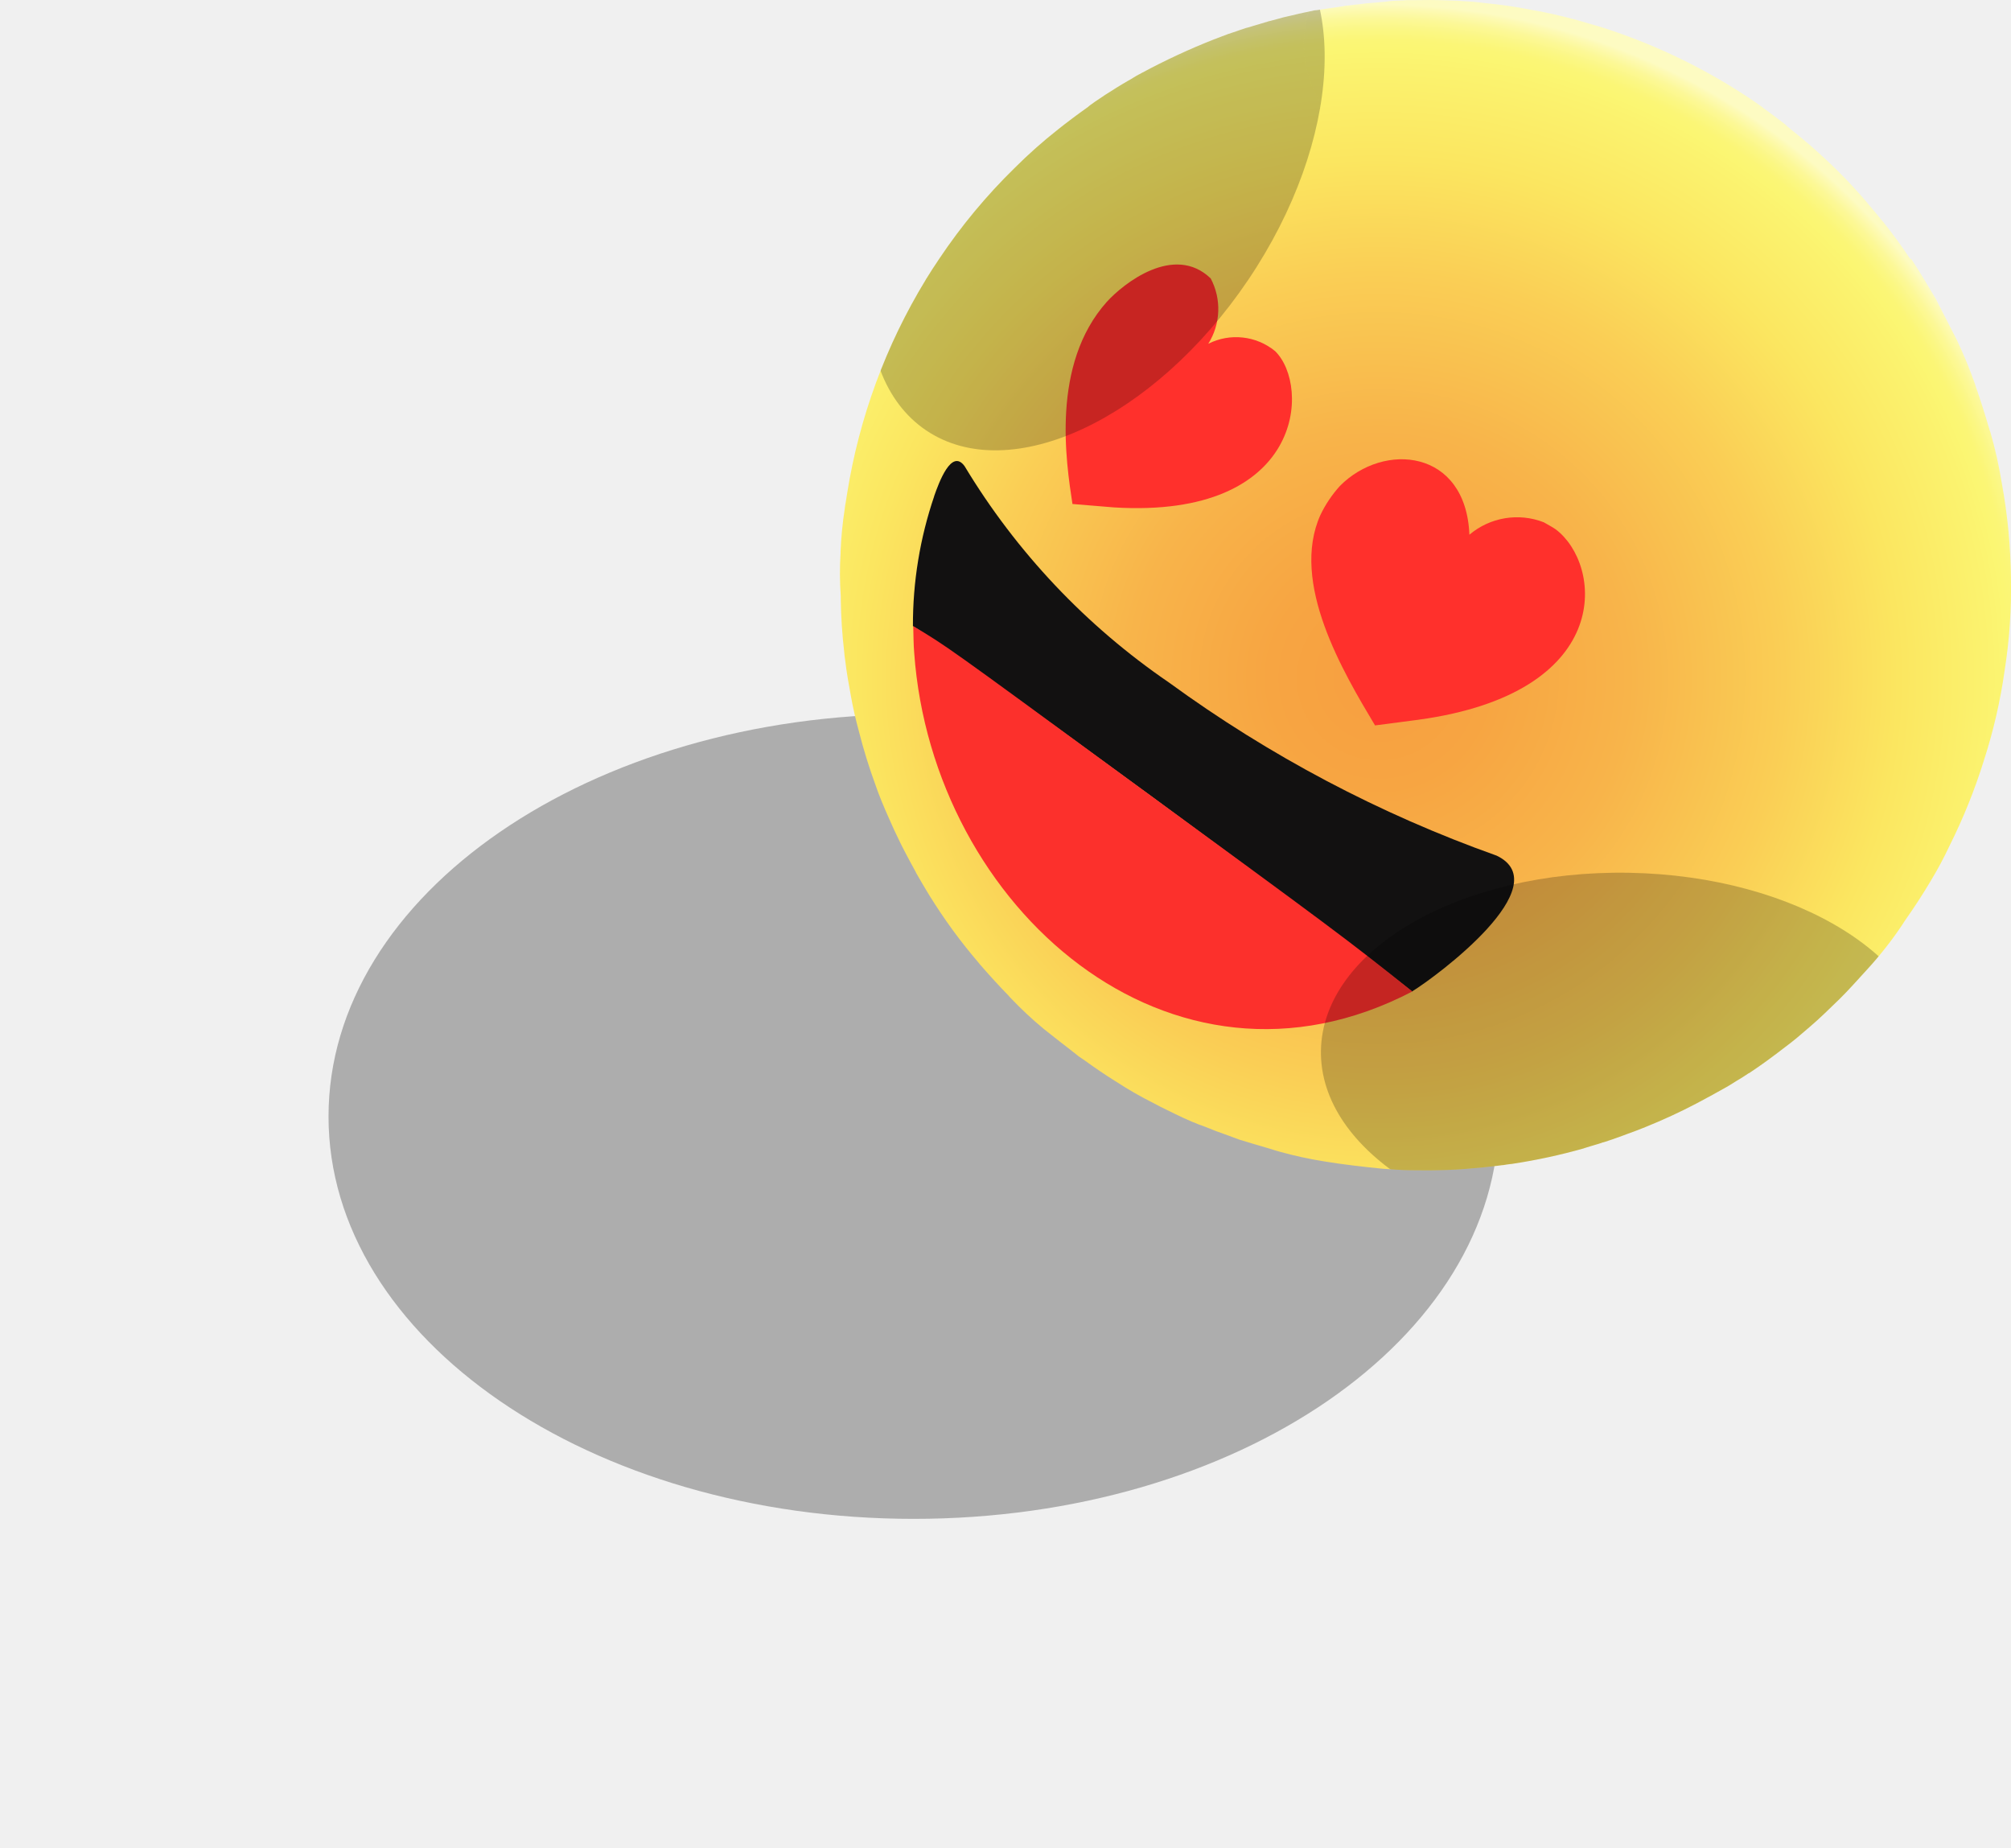
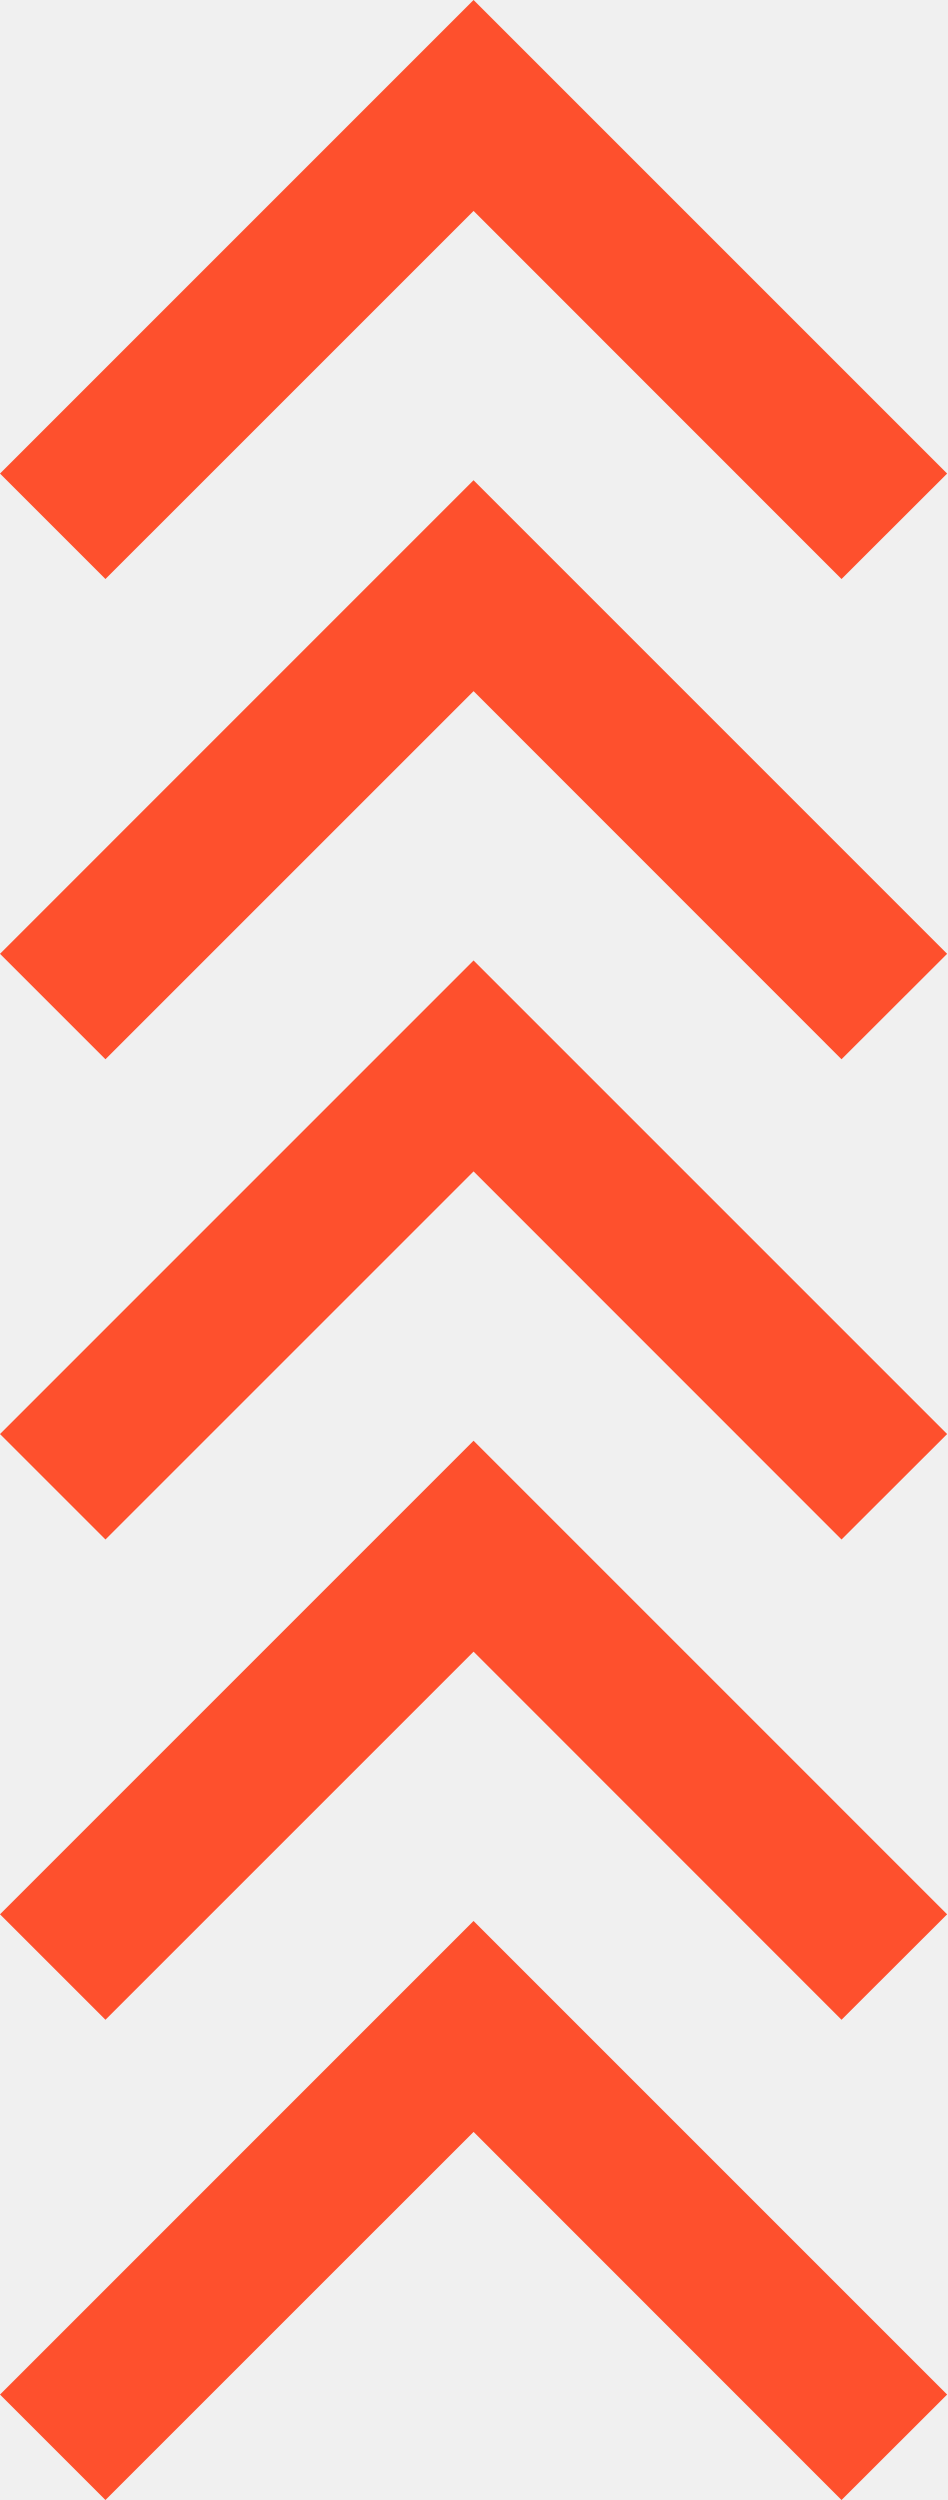
- <svg xmlns="http://www.w3.org/2000/svg" xmlns:xlink="http://www.w3.org/1999/xlink" width="82.478" height="75.758" viewBox="0 0 82.478 75.758">
-   <defs>
-     <radialGradient id="radial-gradient" cx="0.471" cy="0.58" r="0.575" gradientTransform="matrix(-0.999, -0.004, -0.004, 1, 0.933, 0.001)" gradientUnits="objectBoundingBox">
-       <stop offset="0" stop-color="#f79f40" />
-       <stop offset="0.163" stop-color="#f7a542" />
-       <stop offset="0.371" stop-color="#f8b44a" />
-       <stop offset="0.601" stop-color="#face55" />
-       <stop offset="0.771" stop-color="#fbe660" />
-       <stop offset="0.91" stop-color="#fbf36f" />
-       <stop offset="0.932" stop-color="#fbf672" />
-       <stop offset="0.947" stop-color="#fbf676" />
-       <stop offset="0.962" stop-color="#fbf783" />
-       <stop offset="0.978" stop-color="#fcf897" />
-       <stop offset="0.994" stop-color="#fdfab4" />
-       <stop offset="1" stop-color="#fdfbc2" />
-     </radialGradient>
-     <clipPath id="clip-path">
-       <path id="Trazado_116496" data-name="Trazado 116496" d="M52.65,29.84v-.06c0-.11-.03-.77-.15-1.75-.01-.09-.02-.17-.03-.26-.02-.12-.04-.25-.06-.38a23.894,23.894,0,0,0-3.15-8.77c0-.01-.01-.01-.01-.02-.17-.29-.35-.57-.54-.85h0a23.353,23.353,0,0,0-3.06-3.74,20.449,20.449,0,0,0-1.77-1.6c-.39-.32-.78-.62-1.19-.91a.265.265,0,0,1-.06-.05l-.05-.04-.21-.15c-.26-.18-.55-.37-.86-.57h0c-.01-.01-.02-.01-.03-.02-.15-.09-.3-.19-.47-.28-.07-.04-.15-.09-.22-.13s-.12-.07-.19-.11a1.092,1.092,0,0,0-.15-.08,25.413,25.413,0,0,0-2.93-1.4c-.26-.11-.47-.18-.58-.23l-.18-.07-.18-.07c-.01,0-.02-.01-.03-.01l-.04-.01-.3-.1-.04-.01c-.01,0-.03-.01-.04-.01l-.2-.07a2.759,2.759,0,0,0-.27-.08l-.23-.07c-.04-.01-.09-.03-.13-.04-.01,0-.03-.01-.04-.01s-.03-.01-.05-.01a.636.636,0,0,1-.07-.02l-.26-.07-.22-.06c-.07-.02-.14-.03-.21-.05h-.01l-.13-.03-.25-.06-.18-.04a2.049,2.049,0,0,0-.24-.05c-.01,0-.03-.01-.04-.01-.06-.01-.12-.03-.18-.04l-.11-.02-.13-.03h-.02l-.04-.01c-.02,0-.05-.01-.07-.01a1.766,1.766,0,0,1-.2-.04.6.6,0,0,0-.12-.02h0a2.068,2.068,0,0,1-.22-.04l-.19-.03c-.03-.01-.07-.01-.11-.02a.985.985,0,0,0-.17-.02,1,1,0,0,0-.16-.02l-.27-.03-.25-.03c-.03,0-.05-.01-.08-.01h-.02a1.641,1.641,0,0,0-.23-.02l-.34-.03c-.08-.01-.16-.01-.23-.02-.09-.01-.17-.01-.26-.02s-.18-.01-.27-.02A.97.97,0,0,1,29.76,7h-.37c-.48-.01-.96-.01-1.45,0-.11,0-.21,0-.31.01s-.22.01-.32.02c-.07,0-.13.01-.19.01-.16.01-.31.02-.46.04-.05,0-.11.01-.16.01-.22.02-.43.04-.64.07-.1.01-.2.02-.3.04h-.01c-.02,0-.04.01-.06.01q-.24.03-.45.06c-.11.02-.23.04-.34.05-.26.04-.47.08-.61.11-.7.14-1.38.3-2.06.5-.41.11-.77.22-1.21.38a24.021,24.021,0,0,0-5.31,2.61h0c-.17.11-.33.22-.49.33a.265.265,0,0,0-.06.05c-.28.2-.56.4-.84.61a.423.423,0,0,1-.07.05l-.02.02-.02.02c-.01.01-.02.02-.03.02s-.02.01-.03.02c-.08.06-.15.12-.23.18-.15.12-.3.24-.44.36-.08.07-.16.13-.24.2-.16.14-.32.27-.46.4l-.02.02-.02.02c-.03.03-.07.06-.1.09-.75.69-1.21,1.19-1.24,1.22-.23.25-.46.51-.69.77-.16.19-.33.38-.5.59-.01.01-.02.03-.04.04l-.03.03c-.34.42-.69.89-1.08,1.46l-.01.01-.01.01c-.01.01-.01.02-.02.02-.18.26-.36.55-.54.86-.16.26-.32.52-.46.75l-.46.88c-.15.29-.29.56-.42.82a16.758,16.758,0,0,0-.76,1.82h0v.01c-.22.6-.42,1.23-.6,1.84l-.01.02a.037.037,0,0,1-.01.03,17.968,17.968,0,0,0-.5,2.13,23.506,23.506,0,0,0-.17,7.66,22.794,22.794,0,0,0,.82,3.68,23.944,23.944,0,0,0,1.38,3.51,15.311,15.311,0,0,0,.75,1.42c.32.56.68,1.11,1.06,1.66.04.07.09.13.13.2a16,16,0,0,0,1.39,1.8c.34.37.78.88,1.14,1.24s.83.82,1.22,1.15h0c.42.37.6.53.99.83q.72.585,1.47,1.08h.01c.16.11.32.22.49.32.19.12.38.24.55.34.09.05.22.13.36.21a.573.573,0,0,1,.07.04c.15.09.33.18.52.29.04.02.09.05.13.07a22.789,22.789,0,0,0,2.12,1c.18.07.42.17.7.28l.24.09.42.15.3.1.11.03c.01,0,.01,0,.02.01l.16.05a2.759,2.759,0,0,0,.27.08l.26.08c.01,0,.02,0,.02.01a22.1,22.1,0,0,0,2.96.66l.09.01c.08.01.17.03.27.04h.03l.23.03.53.06c.24.03.56.05.79.07s.49.03.74.04h.02c.13.01.25.01.37.01.33.01.77,0,1.1.01s.79-.03,1.13-.05c.72-.06,1.68-.17,2.39-.28a18.747,18.747,0,0,0,1.84-.38c.14-.04.28-.08.43-.12.43-.12.87-.25,1.24-.36l.43-.16c.35-.12.69-.25,1.03-.38l.17-.06c.4-.15.89-.38,1.32-.59.19-.09.37-.18.55-.28a15.71,15.71,0,0,0,1.56-.88c.02-.01.03-.02.05-.03.41-.26.82-.52,1.22-.81.09-.06.18-.12.26-.17l.44-.34c.12-.09.23-.18.35-.27l.66-.52a14.289,14.289,0,0,0,1.37-1.26l.03-.03.07-.07c.35-.35.74-.77,1.2-1.29a.138.138,0,0,0,.03-.04h0a20.958,20.958,0,0,0,2.02-2.71c.01-.01.01-.02.02-.03.19-.3.38-.61.57-.95v-.01h0c.08-.14.16-.29.24-.44.11-.2.22-.41.31-.59l.09-.18c.16-.32.31-.65.47-.99.21-.47.41-.94.56-1.36h0c.26-.7.5-1.44.71-2.23.13-.48.25-.96.33-1.41.1-.48.18-.98.25-1.5.02-.12.03-.23.05-.34.08-.69.14-1.41.16-2.14v-.13C52.68,31.04,52.68,30.45,52.65,29.84Z" transform="translate(-4.654 -6.992)" />
-     </clipPath>
-     <linearGradient id="linear-gradient" x1="-0.166" y1="-323.933" x2="-1.166" y2="-323.933" gradientUnits="objectBoundingBox">
-       <stop offset="0" stop-color="#19b79c" />
-       <stop offset="0.405" stop-color="#1dbb9e" />
-       <stop offset="0.825" stop-color="#2ac8a3" />
-       <stop offset="0.997" stop-color="#31cfa6" />
-     </linearGradient>
-     <linearGradient id="linear-gradient-2" x1="-2.106" y1="-363.238" x2="-3.08" y2="-363.238" xlink:href="#linear-gradient" />
-     <clipPath id="clip-path-2">
-       <path id="Trazado_116504" data-name="Trazado 116504" d="M4.652,29.65v-.06a15.757,15.757,0,0,1,.17-1.74,2.335,2.335,0,0,1,.04-.26c.02-.12.04-.25.06-.38a24.088,24.088,0,0,1,3.22-8.75c0-.01.01-.01.01-.02.18-.29.36-.57.55-.85h0a23.39,23.39,0,0,1,3.09-3.72,20.134,20.134,0,0,1,1.78-1.58q.585-.465,1.2-.9a.265.265,0,0,0,.06-.05l.05-.04.21-.15c.26-.18.55-.37.86-.56h0c.01-.01.02-.01.03-.02.15-.09.31-.19.47-.28a2.53,2.53,0,0,0,.22-.13c.06-.04.12-.07.19-.11.05-.03.1-.05.15-.08a27.308,27.308,0,0,1,2.95-1.37c.26-.1.47-.18.58-.22l.18-.06.18-.06c.01,0,.02-.01.03-.01l.05-.02.3-.1.04-.01c.01,0,.03-.01.04-.01l.2-.06c.08-.02.19-.06.27-.08l.23-.07a.647.647,0,0,0,.13-.04c.01,0,.03-.01.04-.01s.03-.01.05-.01a.637.637,0,0,0,.07-.02l.26-.07.22-.06c.07-.02.14-.03.21-.05h.01l.13-.03c.08-.02.18-.04.25-.06l.18-.04c.08-.02.16-.03.24-.05.01,0,.03-.01.04-.01a1.163,1.163,0,0,0,.18-.04l.11-.01.13-.02h.02l.04-.01c.02,0,.05-.01.07-.01l.2-.03c.04-.01.09-.01.13-.02h0l.22-.03.19-.03a.516.516,0,0,0,.11-.02.985.985,0,0,1,.17-.02c.06-.01.11-.01.16-.02l.27-.03.25-.03c.03,0,.05-.01.08-.01h.02c.07-.01.15-.01.23-.02l.34-.03c.08-.01.16-.01.23-.02a1.569,1.569,0,0,1,.24-.03,2.437,2.437,0,0,1,.27-.01.86.86,0,0,1,.16-.01l.15-.01h.24c.49-.01.97-.01,1.45.01.11,0,.21.01.31.01s.22.01.32.02c.07,0,.13.01.19.01.16.01.31.02.46.04.05.01.11.01.16.02.22.02.43.05.64.07.1.01.2.03.3.04h.01c.02,0,.04.01.06.01.16.02.31.05.45.07l.34.06c.26.05.47.09.6.11.69.14,1.38.31,2.06.52.41.11.76.23,1.21.39a24.178,24.178,0,0,1,5.28,2.65h0c.16.11.33.22.49.34a.265.265,0,0,1,.06.05c.28.2.56.41.83.62a.424.424,0,0,0,.07.05l.02.02.02.02.03.03c.01.01.02.01.02.02.08.06.15.12.22.18.15.12.3.24.44.36.08.07.16.14.24.2.16.14.31.28.46.41l.02.02.02.02c.03.03.07.06.1.09.75.69,1.2,1.2,1.23,1.23.23.25.46.51.68.78.16.19.32.38.49.59.01.01.02.03.04.04l.02.03c.33.42.69.89,1.07,1.47l.04.01.01.01c.01.01.01.02.02.02.17.26.36.56.54.86.16.26.31.53.45.75l.45.88c.15.29.29.56.42.82a18.431,18.431,0,0,1,.75,1.83h0v.01c.21.6.41,1.23.59,1.85l.01.02a.037.037,0,0,0,.01.03,17.59,17.59,0,0,1,.48,2.14,22.71,22.71,0,0,1,.37,3.87,21.465,21.465,0,0,1-.26,3.8,21.96,21.96,0,0,1-.85,3.68,23.286,23.286,0,0,1-1.41,3.5,15.244,15.244,0,0,1-.76,1.42c-.33.56-.69,1.11-1.07,1.65-.04.07-.09.13-.13.2a15.2,15.2,0,0,1-1.41,1.79c-.34.37-.79.88-1.15,1.23s-.84.82-1.22,1.14h0c-.43.37-.6.52-1,.82-.49.38-.98.74-1.48,1.07H41.9c-.16.11-.32.21-.49.31-.19.12-.38.24-.55.33-.09.05-.22.12-.36.2a.574.574,0,0,0-.07.04c-.15.08-.33.18-.52.28-.04.02-.09.05-.13.07a23.108,23.108,0,0,1-2.12.98c-.18.07-.42.17-.71.27l-.24.09-.42.15-.3.1-.11.03c-.01,0-.01,0-.02.01l-.16.05c-.08.02-.19.06-.27.08l-.26.08c-.01,0-.02,0-.02.01a23.962,23.962,0,0,1-2.96.64l-.09.01c-.08.01-.17.02-.27.04H31.8l-.23.03-.53.06c-.24.02-.56.05-.79.07s-.49.03-.74.04h-.02c-.13,0-.25.01-.37.01-.33.01-.77,0-1.1,0s-.79-.04-1.13-.06c-.72-.07-1.68-.18-2.39-.3a16.281,16.281,0,0,1-1.84-.4c-.14-.04-.28-.08-.43-.13-.43-.12-.87-.26-1.24-.37l-.43-.16c-.35-.12-.69-.25-1.03-.39l-.17-.06c-.4-.15-.88-.38-1.32-.6-.19-.09-.37-.18-.55-.28a15.612,15.612,0,0,1-1.55-.89.219.219,0,0,0-.05-.03c-.41-.26-.81-.53-1.21-.82-.09-.06-.17-.12-.25-.17L14,49.97c-.12-.09-.23-.18-.35-.27l-.66-.52a15.233,15.233,0,0,1-1.36-1.27l-.03-.03-.06-.07c-.34-.35-.74-.78-1.19-1.3a.138.138,0,0,1-.03-.04h0a21.889,21.889,0,0,1-2-2.73c-.01-.01-.01-.02-.02-.03-.18-.3-.37-.61-.56-.95v-.01h0c-.08-.14-.16-.29-.24-.44-.11-.21-.22-.41-.31-.59l-.09-.18c-.16-.32-.31-.65-.46-.99-.21-.47-.41-.95-.55-1.36h0a22.441,22.441,0,0,1-.69-2.23c-.13-.48-.24-.96-.32-1.41-.09-.49-.18-.98-.24-1.5-.02-.12-.03-.23-.04-.34a21.166,21.166,0,0,1-.14-2.14v-.13A13.347,13.347,0,0,1,4.652,29.65Z" transform="translate(-4.627 -6.983)" fill="url(#radial-gradient)" />
-     </clipPath>
-   </defs>
-   <g id="Grupo_157926" data-name="Grupo 157926" transform="translate(13.474)">
-     <ellipse id="Elipse_4737" data-name="Elipse 4737" cx="24" cy="16.5" rx="24" ry="16.5" transform="translate(0 29.284)" fill="#0b0b0b" opacity="0.292" style="mix-blend-mode: multiply;isolation: isolate" />
-     <path id="Trazado_116493" data-name="Trazado 116493" d="M4.652,29.65v-.06a15.757,15.757,0,0,1,.17-1.74,2.335,2.335,0,0,1,.04-.26c.02-.12.04-.25.06-.38a24.088,24.088,0,0,1,3.22-8.75c0-.01.01-.01.01-.02.18-.29.36-.57.55-.85h0a23.39,23.39,0,0,1,3.09-3.72,20.134,20.134,0,0,1,1.78-1.58q.585-.465,1.2-.9a.265.265,0,0,0,.06-.05l.05-.04.21-.15c.26-.18.55-.37.86-.56h0c.01-.01.02-.01.03-.02.15-.09.31-.19.47-.28a2.53,2.53,0,0,0,.22-.13c.06-.04.12-.07.19-.11.05-.03.1-.05.15-.08a27.308,27.308,0,0,1,2.95-1.37c.26-.1.47-.18.58-.22l.18-.06.18-.06c.01,0,.02-.01.03-.01l.05-.02.3-.1.04-.01c.01,0,.03-.01.04-.01l.2-.06c.08-.02.19-.06.27-.08l.23-.07a.647.647,0,0,0,.13-.04c.01,0,.03-.01.04-.01s.03-.01.05-.01a.637.637,0,0,0,.07-.02l.26-.07.22-.06c.07-.02.14-.03.21-.05h.01l.13-.03c.08-.02.18-.04.25-.06l.18-.04c.08-.02.16-.03.24-.05.01,0,.03-.01.04-.01a1.163,1.163,0,0,0,.18-.04l.11-.01.13-.02h.02l.04-.01c.02,0,.05-.01.07-.01l.2-.03c.04-.01.09-.01.13-.02h0l.22-.03.19-.03a.516.516,0,0,0,.11-.02.985.985,0,0,1,.17-.02c.06-.01.11-.01.16-.02l.27-.03.25-.03c.03,0,.05-.01.08-.01h.02c.07-.01.15-.01.23-.02l.34-.03c.08-.01.16-.01.23-.02a1.569,1.569,0,0,1,.24-.03,2.437,2.437,0,0,1,.27-.01.86.86,0,0,1,.16-.01l.15-.01h.24c.49-.01.97-.01,1.45.01.11,0,.21.01.31.01s.22.01.32.02c.07,0,.13.01.19.01.16.01.31.02.46.04.05.01.11.01.16.02.22.02.43.05.64.07.1.01.2.03.3.04h.01c.02,0,.04.01.06.01.16.02.31.05.45.07l.34.06c.26.05.47.09.6.11.69.14,1.38.31,2.06.52.41.11.76.23,1.21.39a24.178,24.178,0,0,1,5.28,2.65h0c.16.11.33.22.49.34a.265.265,0,0,1,.06.05c.28.2.56.41.83.62a.424.424,0,0,0,.07.05l.02.02.02.02.03.03c.01.01.02.01.02.02.08.06.15.12.22.18.15.12.3.24.44.36.08.07.16.14.24.2.16.14.31.28.46.41l.02.02.02.02c.03.03.07.06.1.09.75.69,1.2,1.2,1.23,1.23.23.25.46.51.68.78.16.19.32.38.49.59.01.01.02.03.04.04l.02.03c.33.42.69.89,1.07,1.47l.04.01.01.01c.01.01.01.02.02.02.17.26.36.56.54.86.16.26.31.53.45.75l.45.88c.15.29.29.56.42.82a18.431,18.431,0,0,1,.75,1.83h0v.01c.21.6.41,1.23.59,1.85l.01.02a.037.037,0,0,0,.01.03,17.59,17.59,0,0,1,.48,2.14,22.71,22.71,0,0,1,.37,3.87,21.465,21.465,0,0,1-.26,3.8,21.96,21.96,0,0,1-.85,3.68,23.286,23.286,0,0,1-1.41,3.5,15.244,15.244,0,0,1-.76,1.42c-.33.56-.69,1.11-1.07,1.65-.04.07-.09.13-.13.2a15.2,15.2,0,0,1-1.41,1.79c-.34.37-.79.88-1.15,1.23s-.84.82-1.22,1.14h0c-.43.37-.6.52-1,.82-.49.38-.98.74-1.48,1.07H41.9c-.16.11-.32.21-.49.31-.19.12-.38.24-.55.33-.09.05-.22.12-.36.2a.574.574,0,0,0-.07.04c-.15.08-.33.18-.52.28-.04.02-.09.05-.13.07a23.108,23.108,0,0,1-2.12.98c-.18.07-.42.17-.71.27l-.24.09-.42.15-.3.1-.11.03c-.01,0-.01,0-.02.01l-.16.05c-.08.02-.19.06-.27.08l-.26.08c-.01,0-.02,0-.02.01a23.962,23.962,0,0,1-2.96.64l-.09.01c-.08.01-.17.02-.27.04H31.8l-.23.03-.53.06c-.24.02-.56.05-.79.07s-.49.03-.74.04h-.02c-.13,0-.25.01-.37.01-.33.01-.77,0-1.1,0s-.79-.04-1.13-.06c-.72-.07-1.68-.18-2.39-.3a16.281,16.281,0,0,1-1.84-.4c-.14-.04-.28-.08-.43-.13-.43-.12-.87-.26-1.24-.37l-.43-.16c-.35-.12-.69-.25-1.03-.39l-.17-.06c-.4-.15-.88-.38-1.32-.6-.19-.09-.37-.18-.55-.28a15.612,15.612,0,0,1-1.55-.89.219.219,0,0,0-.05-.03c-.41-.26-.81-.53-1.21-.82-.09-.06-.17-.12-.25-.17L14,49.97c-.12-.09-.23-.18-.35-.27l-.66-.52a15.233,15.233,0,0,1-1.36-1.27l-.03-.03-.06-.07c-.34-.35-.74-.78-1.19-1.3a.138.138,0,0,1-.03-.04h0a21.889,21.889,0,0,1-2-2.73c-.01-.01-.01-.02-.02-.03-.18-.3-.37-.61-.56-.95v-.01h0c-.08-.14-.16-.29-.24-.44-.11-.21-.22-.41-.31-.59l-.09-.18c-.16-.32-.31-.65-.46-.99-.21-.47-.41-.95-.55-1.36h0a22.441,22.441,0,0,1-.69-2.23c-.13-.48-.24-.96-.32-1.41-.09-.49-.18-.98-.24-1.5-.02-.12-.03-.23-.04-.34a21.166,21.166,0,0,1-.14-2.14v-.13A13.347,13.347,0,0,1,4.652,29.65Z" transform="translate(16.349 -6.983)" fill="url(#radial-gradient)" />
-     <g id="Grupo_86225" data-name="Grupo 86225" transform="translate(20.955 0.009)" clip-path="url(#clip-path)">
-       <path id="Trazado_116494" data-name="Trazado 116494" d="M50.67,21.64a4.37,4.37,0,0,1,.18-.46C50.8,21.33,50.74,21.48,50.67,21.64Z" transform="translate(-48.844 -6.992)" fill="url(#linear-gradient)" />
-       <path id="Trazado_116495" data-name="Trazado 116495" d="M4.7,34.92c.03-.14.05-.28.08-.41C4.75,34.65,4.73,34.79,4.7,34.92Z" transform="translate(43.196 -6.992)" fill="url(#linear-gradient-2)" />
-     </g>
-     <path id="Trazado_116497" data-name="Trazado 116497" d="M25.873,27.33A16.375,16.375,0,0,0,25,32.66c2.26,1.39,16.97,12.2,20.47,14.98,1.03-.63,6.02-4.35,3.47-5.57a52.925,52.925,0,0,1-13.44-7.1,28.664,28.664,0,0,1-8.38-8.87c-.54-.75-1.06.69-1.25,1.23" transform="translate(-1.032 -6.983)" fill="#121111" />
-     <path id="Trazado_116499" data-name="Trazado 116499" d="M29.22,33.76c.75,10.43,10.52,19.05,20.43,13.88-2.65-2.12-3.33-2.62-11.66-8.71-7.45-5.46-7.45-5.46-8.81-6.27.01.33.01.77.04,1.1" transform="translate(-5.199 -6.983)" fill="#fc302c" />
-     <g id="Grupo_86231" data-name="Grupo 86231" transform="translate(40.307 18.833)">
-       <path id="Trazado_116501" data-name="Trazado 116501" d="M22.473,28.1c-1.25,2.78.93,6.44,2.24,8.63.65-.09,1.52-.19,2.17-.29,7.67-1.22,7.14-6.32,5.24-7.75-.14-.1-.34-.2-.49-.29a3.024,3.024,0,0,0-3.05.51c-.14-3.51-3.51-3.82-5.31-2a4.969,4.969,0,0,0-.8,1.19" transform="translate(-22.099 -25.816)" fill="#ff302c" />
-     </g>
-     <g id="Grupo_86232" data-name="Grupo 86232" transform="translate(30.232 10.846)">
-       <path id="Trazado_116503" data-name="Trazado 116503" d="M35.806,19.36c-2.3,2.57-1.67,6.58-1.41,8.29.51.04,1.19.1,1.7.14,7.78.48,8.08-4.98,6.61-6.41a2.529,2.529,0,0,0-2.74-.3,2.679,2.679,0,0,0,.1-2.68c-1.5-1.44-3.58.21-4.26.96" transform="translate(-34.117 -17.829)" fill="#ff302c" />
-     </g>
-     <g id="Enmascarar_grupo_59" data-name="Enmascarar grupo 59" transform="translate(20.976 0)" clip-path="url(#clip-path-2)">
-       <g id="Grupo_86233" data-name="Grupo 86233" transform="translate(-2.683 -7.272)" opacity="0.561" style="mix-blend-mode: multiply;isolation: isolate">
-         <g id="Grupo_86230" data-name="Grupo 86230" transform="translate(0)">
-           <ellipse id="Elipse_4734" data-name="Elipse 4734" cx="12.5" cy="7.5" rx="12.5" ry="7.5" transform="translate(21.707 1.557)" fill="#fff" opacity="0.743" />
-           <ellipse id="Elipse_4735" data-name="Elipse 4735" cx="12.5" cy="7.5" rx="12.5" ry="7.5" transform="translate(26.415 8.388) rotate(124)" opacity="0.387" />
-           <ellipse id="Elipse_4736" data-name="Elipse 4736" cx="12.5" cy="7.5" rx="12.5" ry="7.5" transform="matrix(-1, -0.017, 0.017, -1, 47.282, 58.274)" opacity="0.387" />
-         </g>
-       </g>
-     </g>
+ <svg xmlns="http://www.w3.org/2000/svg" width="29.713" height="78.43" viewBox="0 0 29.713 78.43">
+   <g id="Grupo_53892" data-name="Grupo 53892" transform="translate(0 78.43) rotate(-90)">
+     <path id="Trazado_100597" data-name="Trazado 100597" d="M0,3.308,3.308,0,14.857,11.548l3.308,3.308-3.308,3.308L3.308,29.713,0,26.4,11.548,14.857Z" transform="translate(60.265)" fill="#fe502d" />
+     <path id="Trazado_100598" data-name="Trazado 100598" d="M0,3.308,3.308,0,14.857,11.548l3.308,3.308-3.308,3.308L3.308,29.713,0,26.4,11.548,14.857Z" transform="translate(45.199)" fill="#fe502d" />
+     <path id="Trazado_100599" data-name="Trazado 100599" d="M0,3.308,3.308,0,14.857,11.548l3.308,3.308-3.308,3.308L3.308,29.713,0,26.4,11.548,14.857Z" transform="translate(30.133)" fill="#fe502d" />
+     <path id="Trazado_100600" data-name="Trazado 100600" d="M0,3.308,3.308,0,14.857,11.548l3.308,3.308-3.308,3.308L3.308,29.713,0,26.4,11.548,14.857Z" transform="translate(15.066)" fill="#fe502d" />
+     <path id="Trazado_100601" data-name="Trazado 100601" d="M11.548,14.857,0,3.308,3.308,0,14.857,11.548l3.308,3.308-3.308,3.308L3.308,29.713,0,26.4Z" fill="#fe502d" />
  </g>
</svg>
